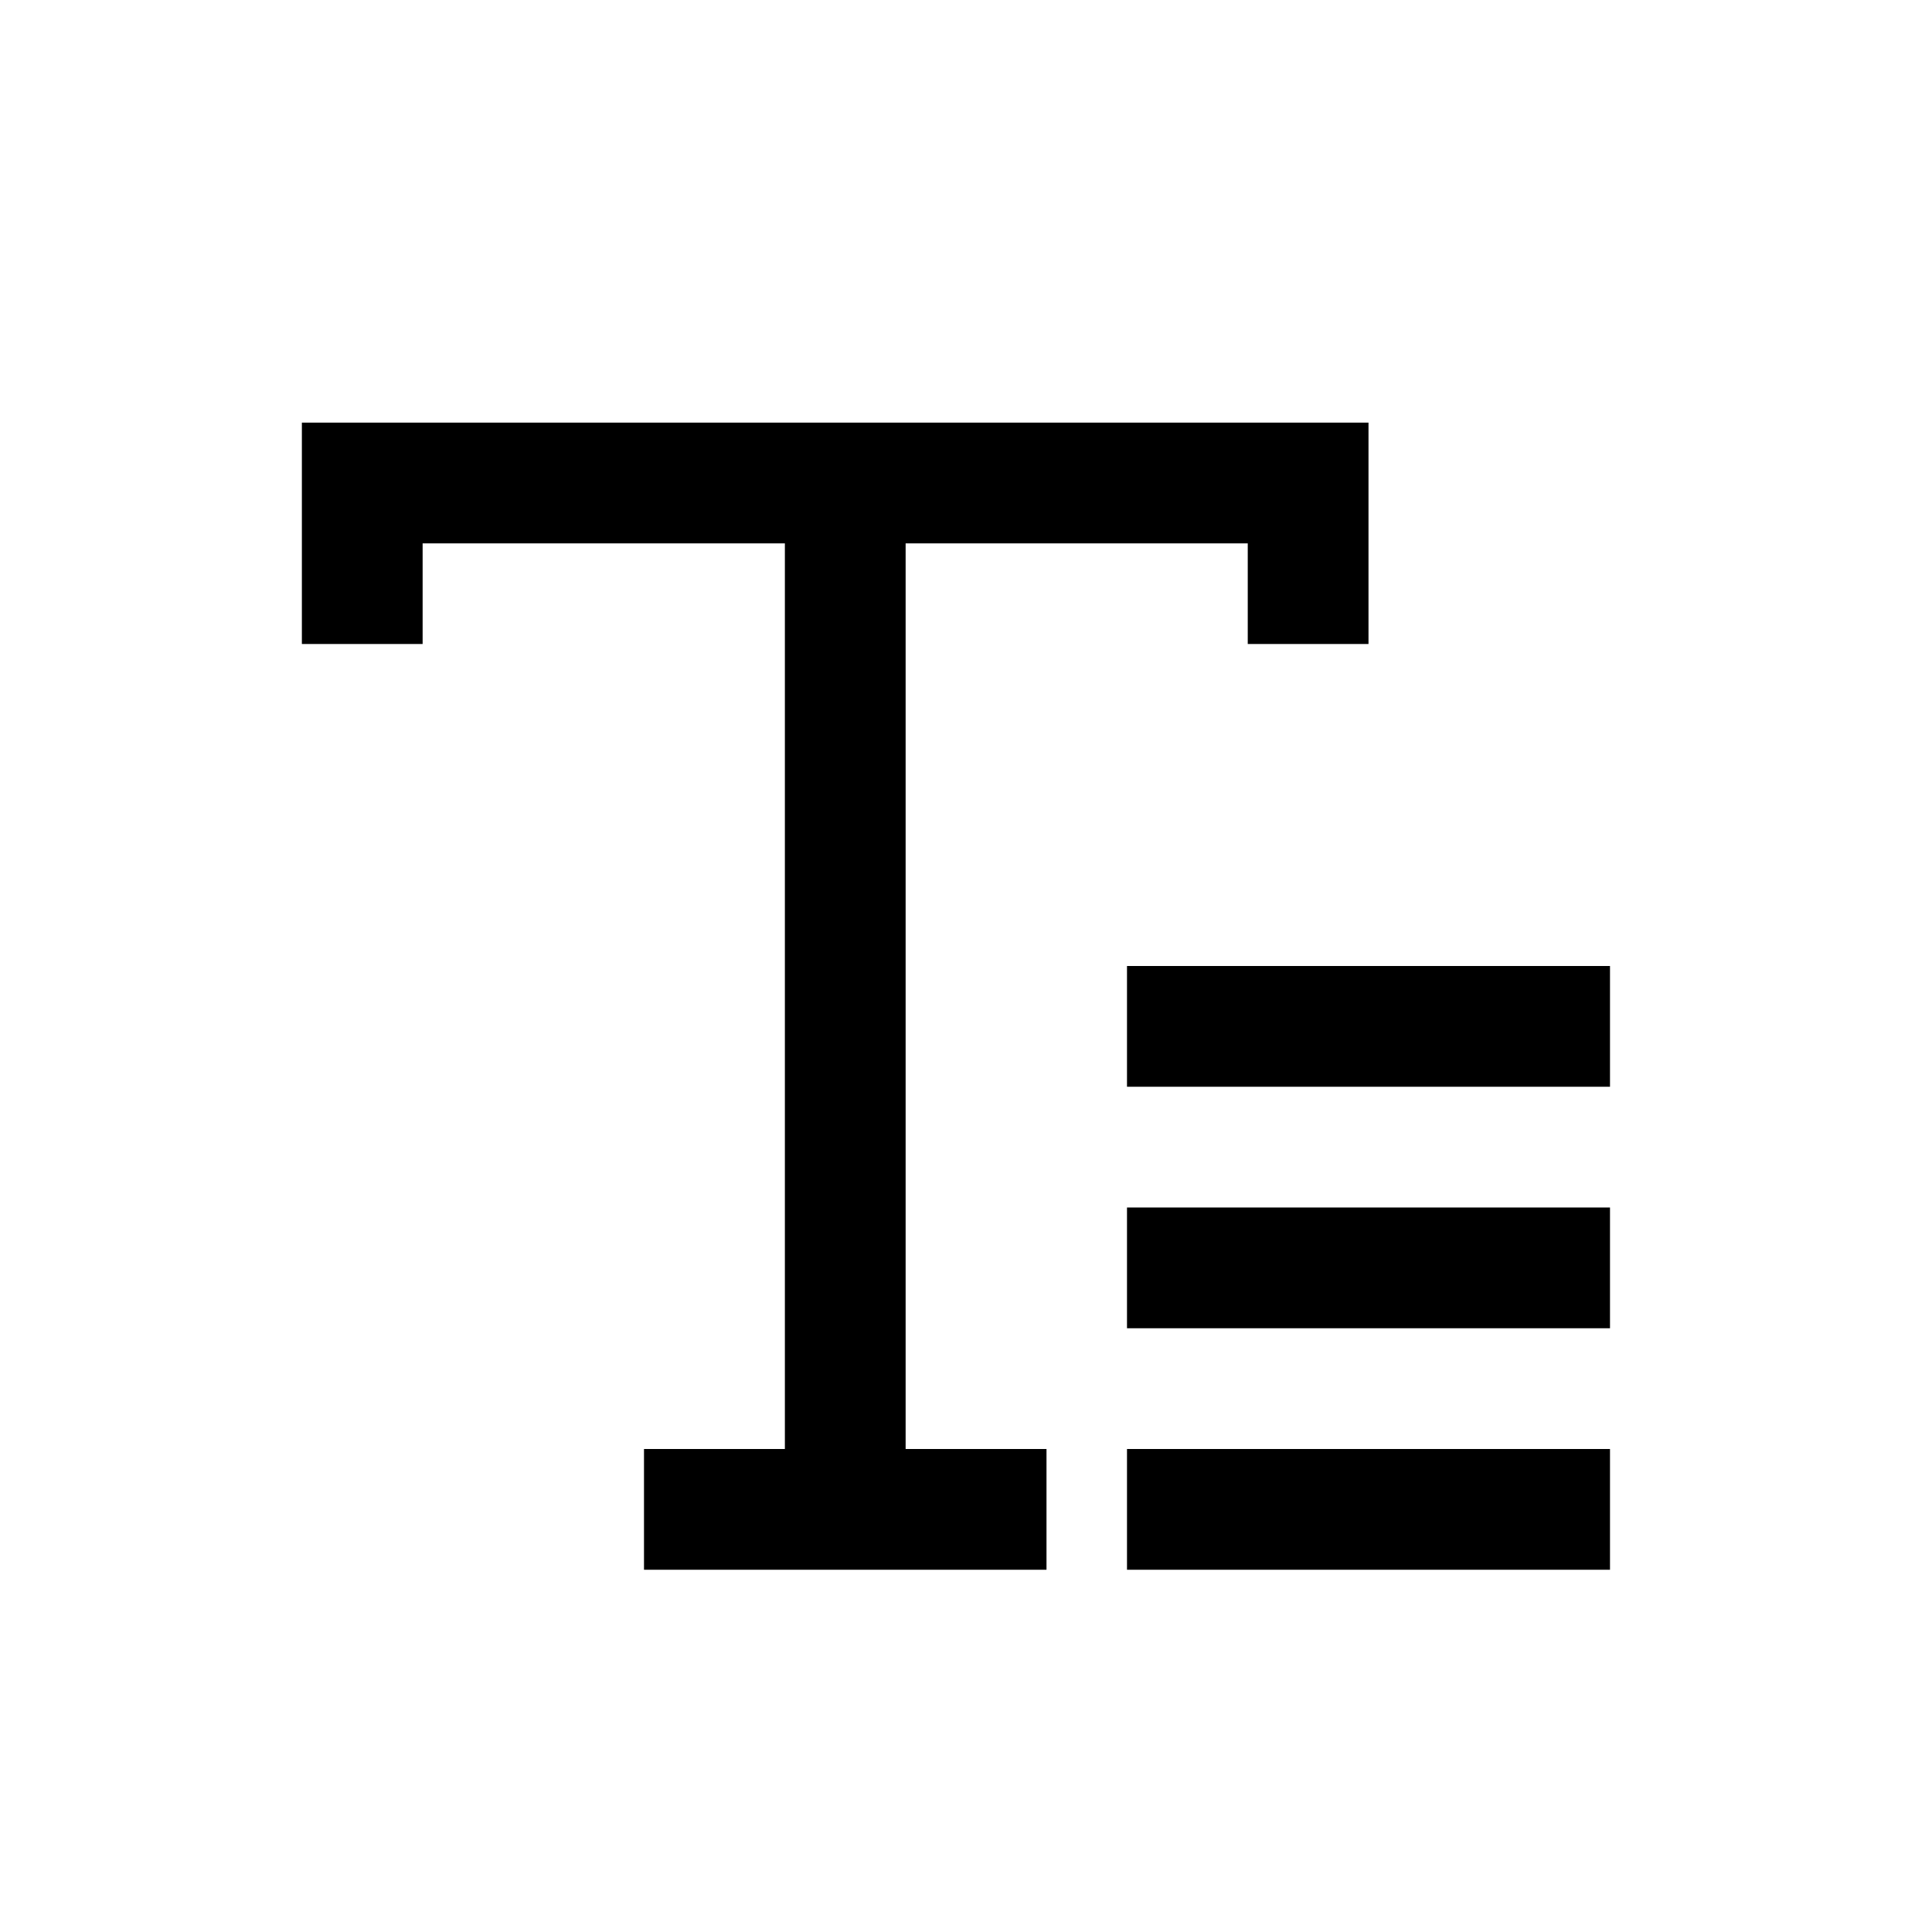
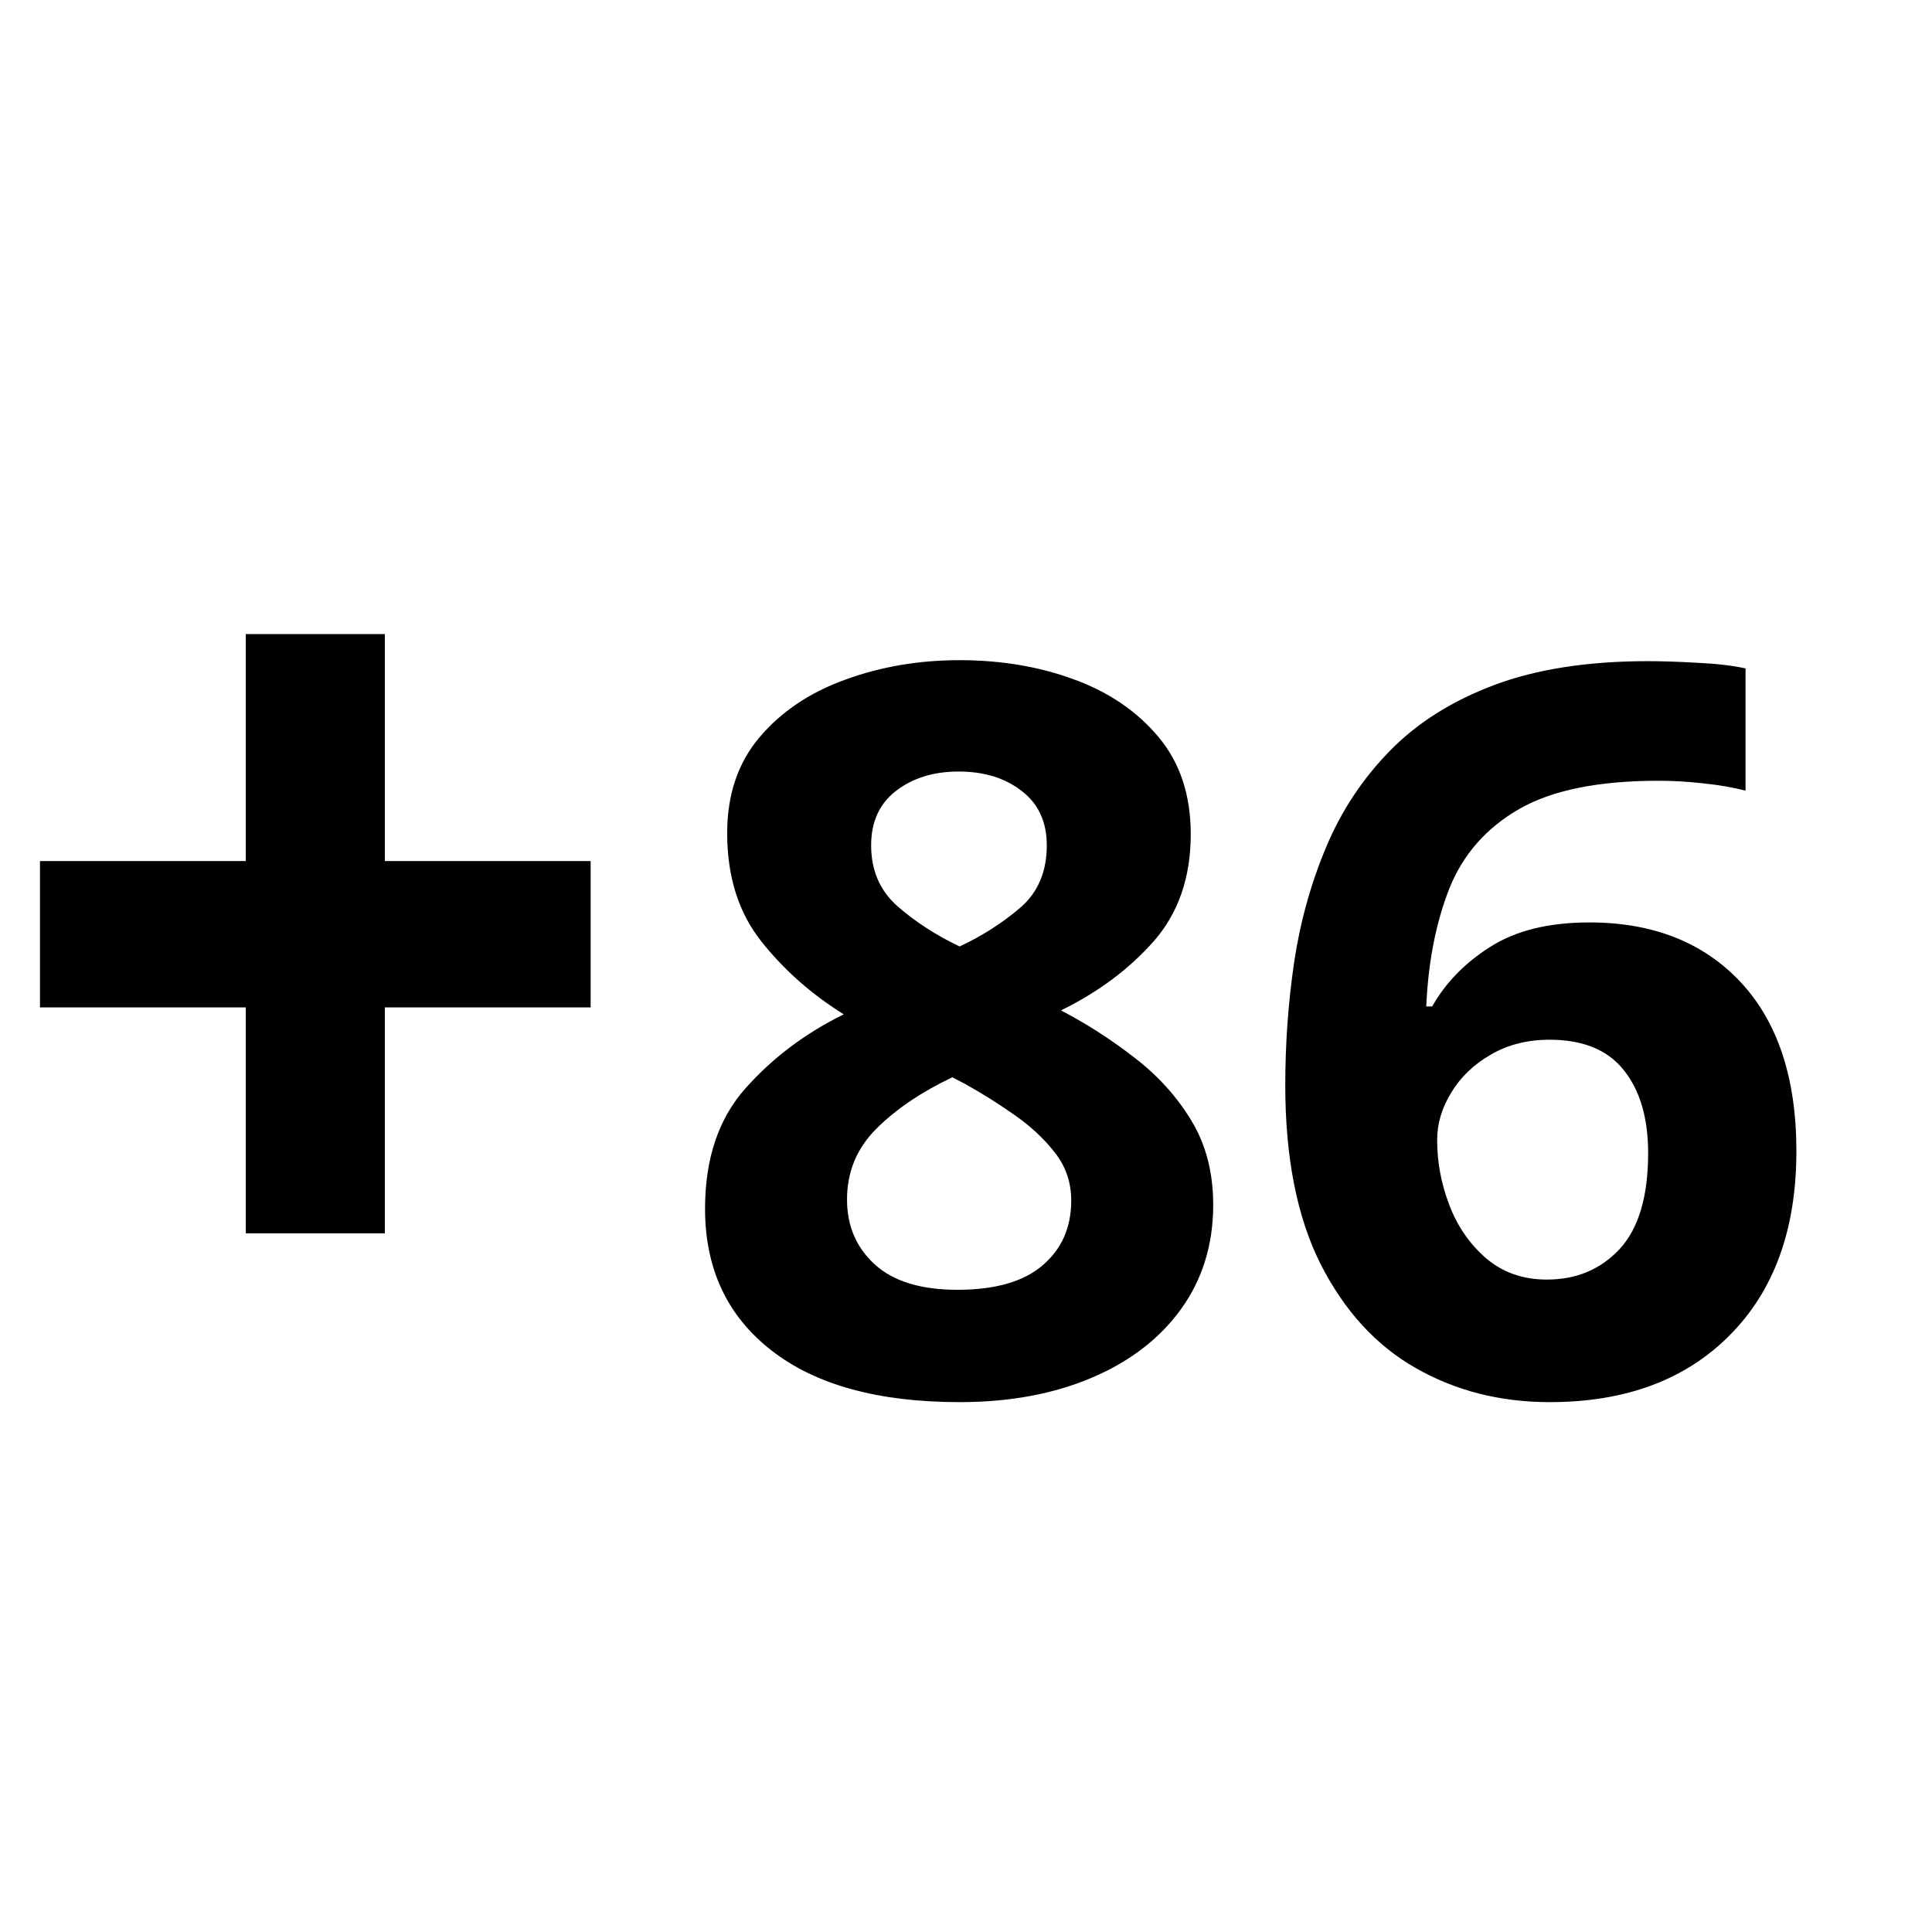
- <svg xmlns="http://www.w3.org/2000/svg" t="1639971709823" class="icon" viewBox="0 0 1024 1024" version="1.1" p-id="2892" width="200" height="200">
-   <defs>
-     <style type="text/css" />
-   </defs>
-   <path d="M725.333 224V341.333h-64v-53.333h-181.333V768H554.667v64H341.333v-64h74.667V288h-192V341.333h-64v-117.333H725.333zM853.333 768v64H597.333v-64h256z m0-128v64H597.333v-64h256z m0-128v64H597.333v-64h256z" p-id="2893" />
+ <svg xmlns="http://www.w3.org/2000/svg" width="200" height="200">
+   <g>
+     <line fill="none" stroke="#000" x1="0" y1="283" x2="214" y2="285" id="svg_1" stroke-linejoin="undefined" stroke-linecap="undefined" stroke-width="20" />
+     <text transform="matrix(2.18754 0 0 2.18281 -19.7613 -91.4561)" stroke="#000" fill="#000000" stroke-width="0" x="40.712" y="107.911" id="svg_3" font-size="48" font-family="Noto Sans JP" text-anchor="start" xml:space="preserve" font-weight="bold">86</text>
+     <text transform="matrix(2.23135 0 0 2.3646 -21.3647 -71.2121)" stroke="#000" xml:space="preserve" text-anchor="start" font-family="Noto Sans JP" font-size="48" id="svg_2" y="87.935" x="10.525" stroke-width="3" fill="#000000">+</text>
+   </g>
</svg>
